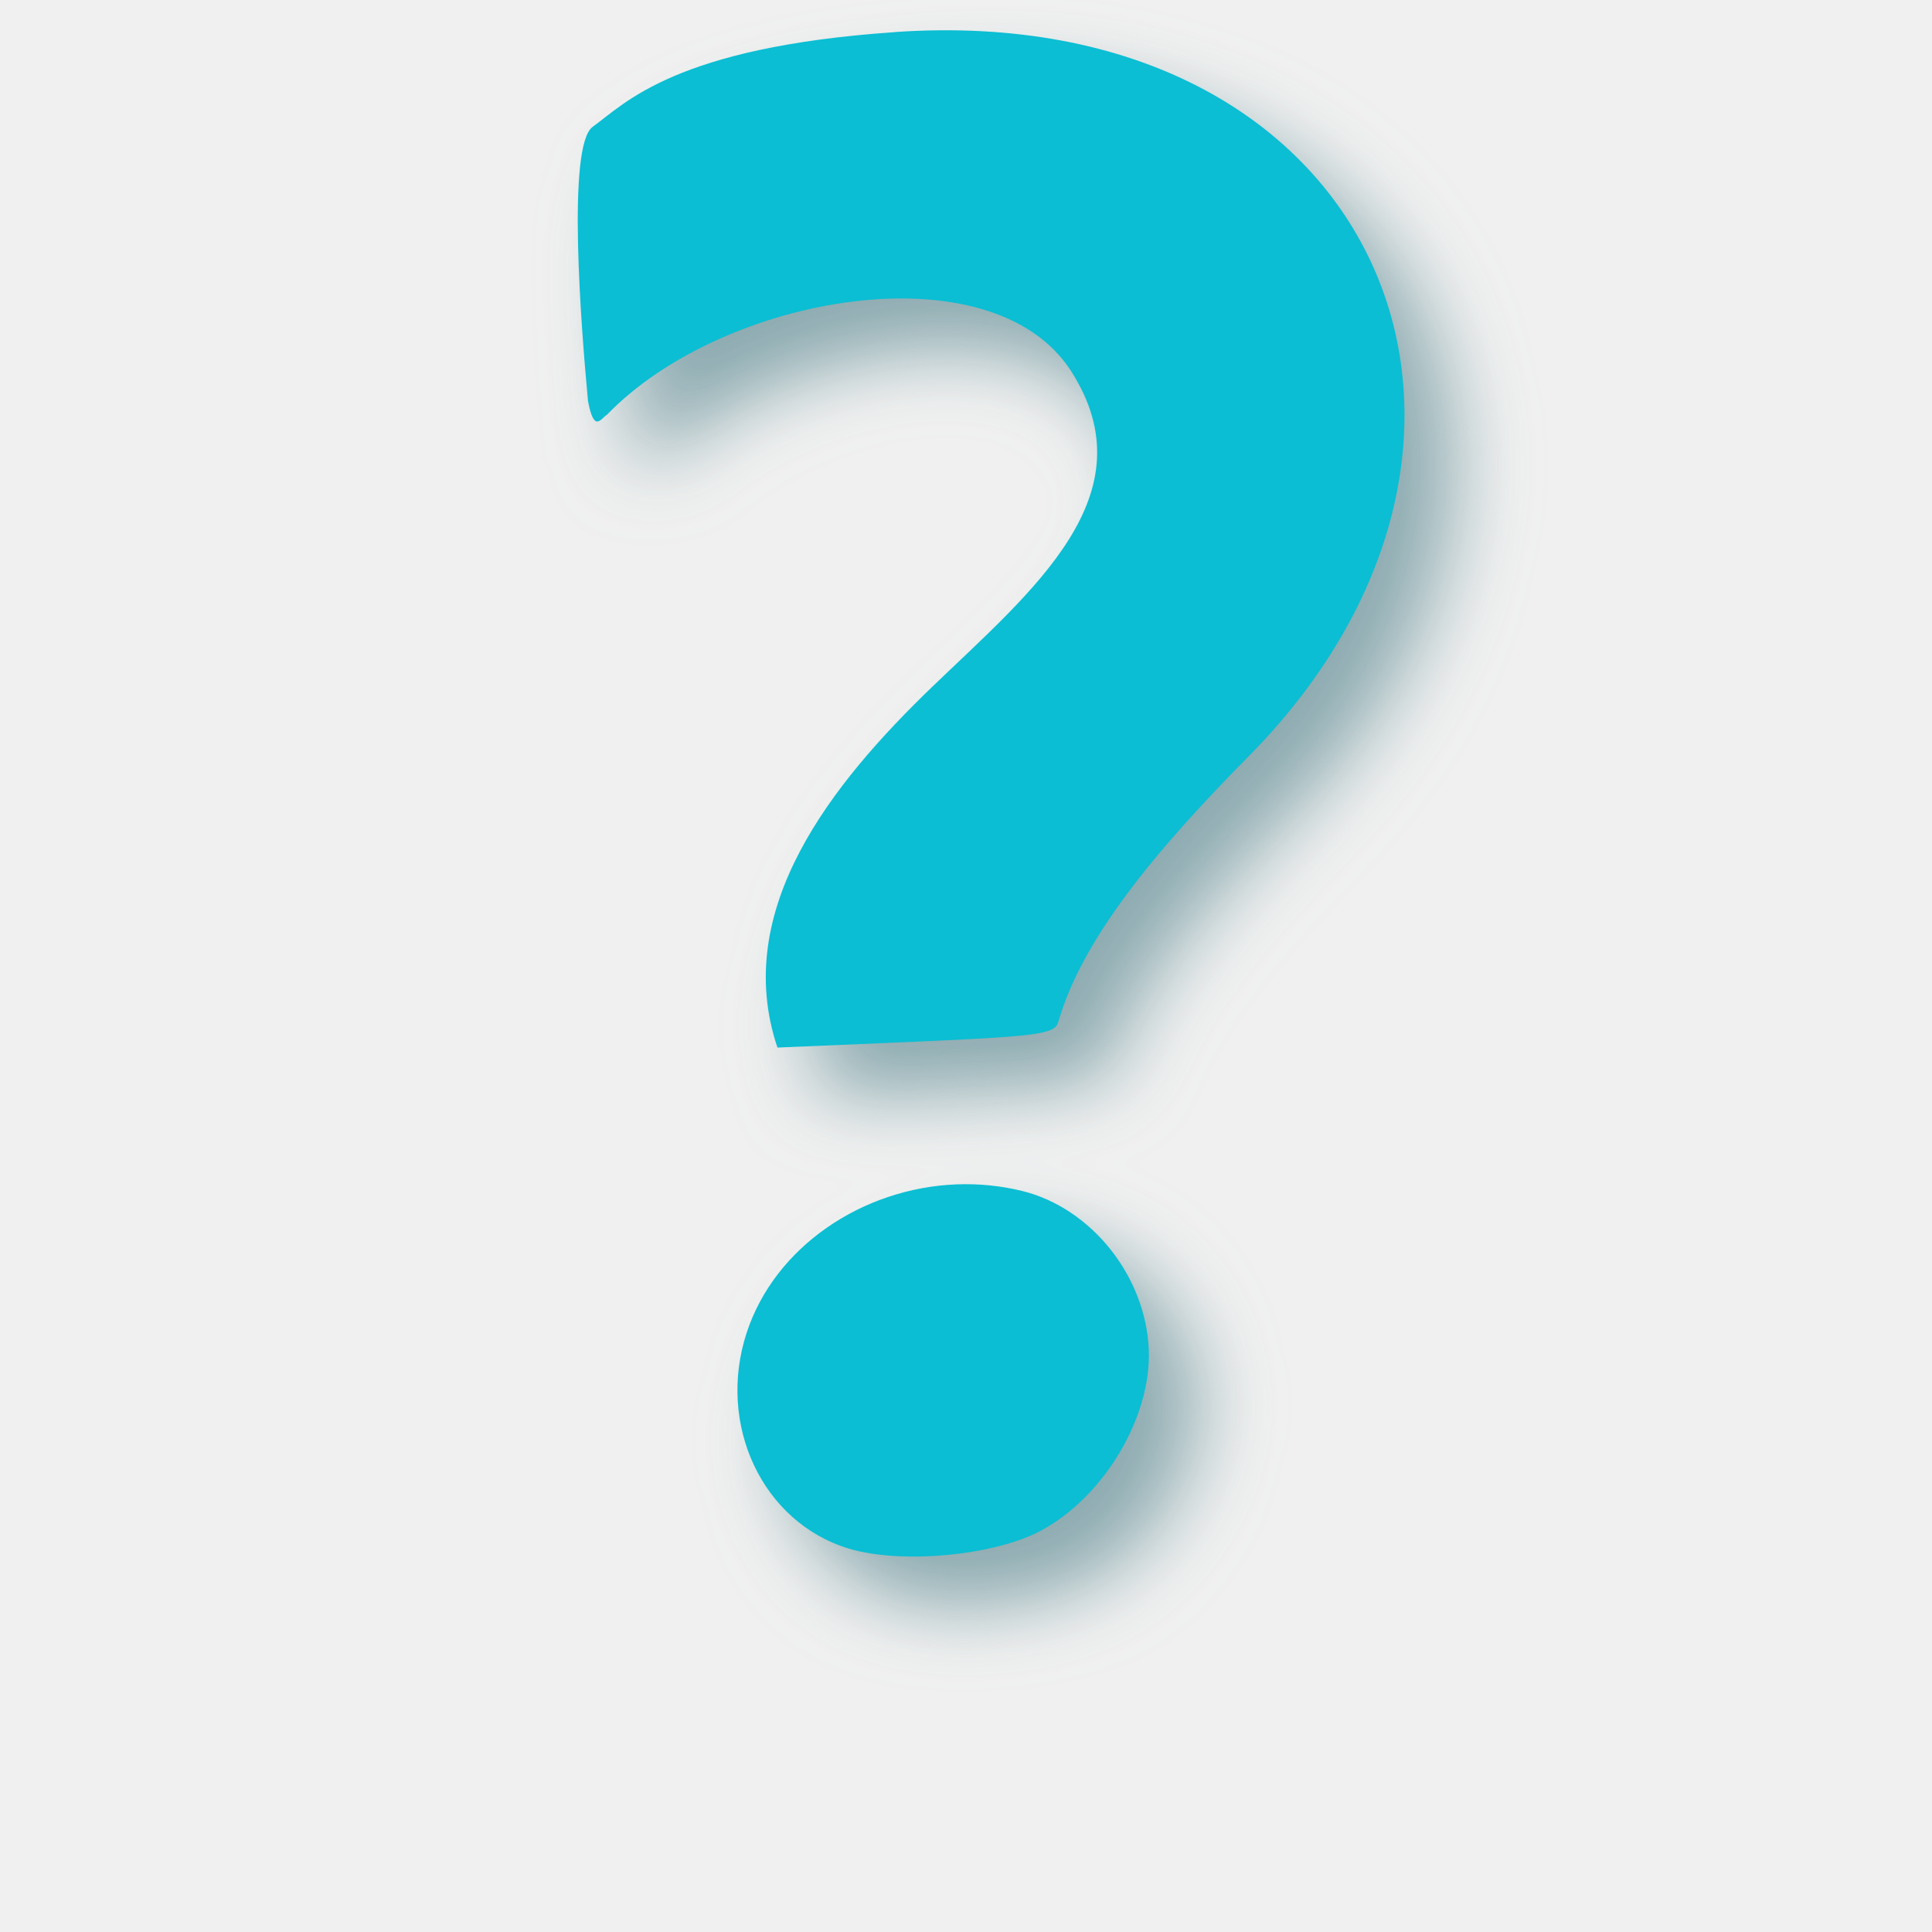
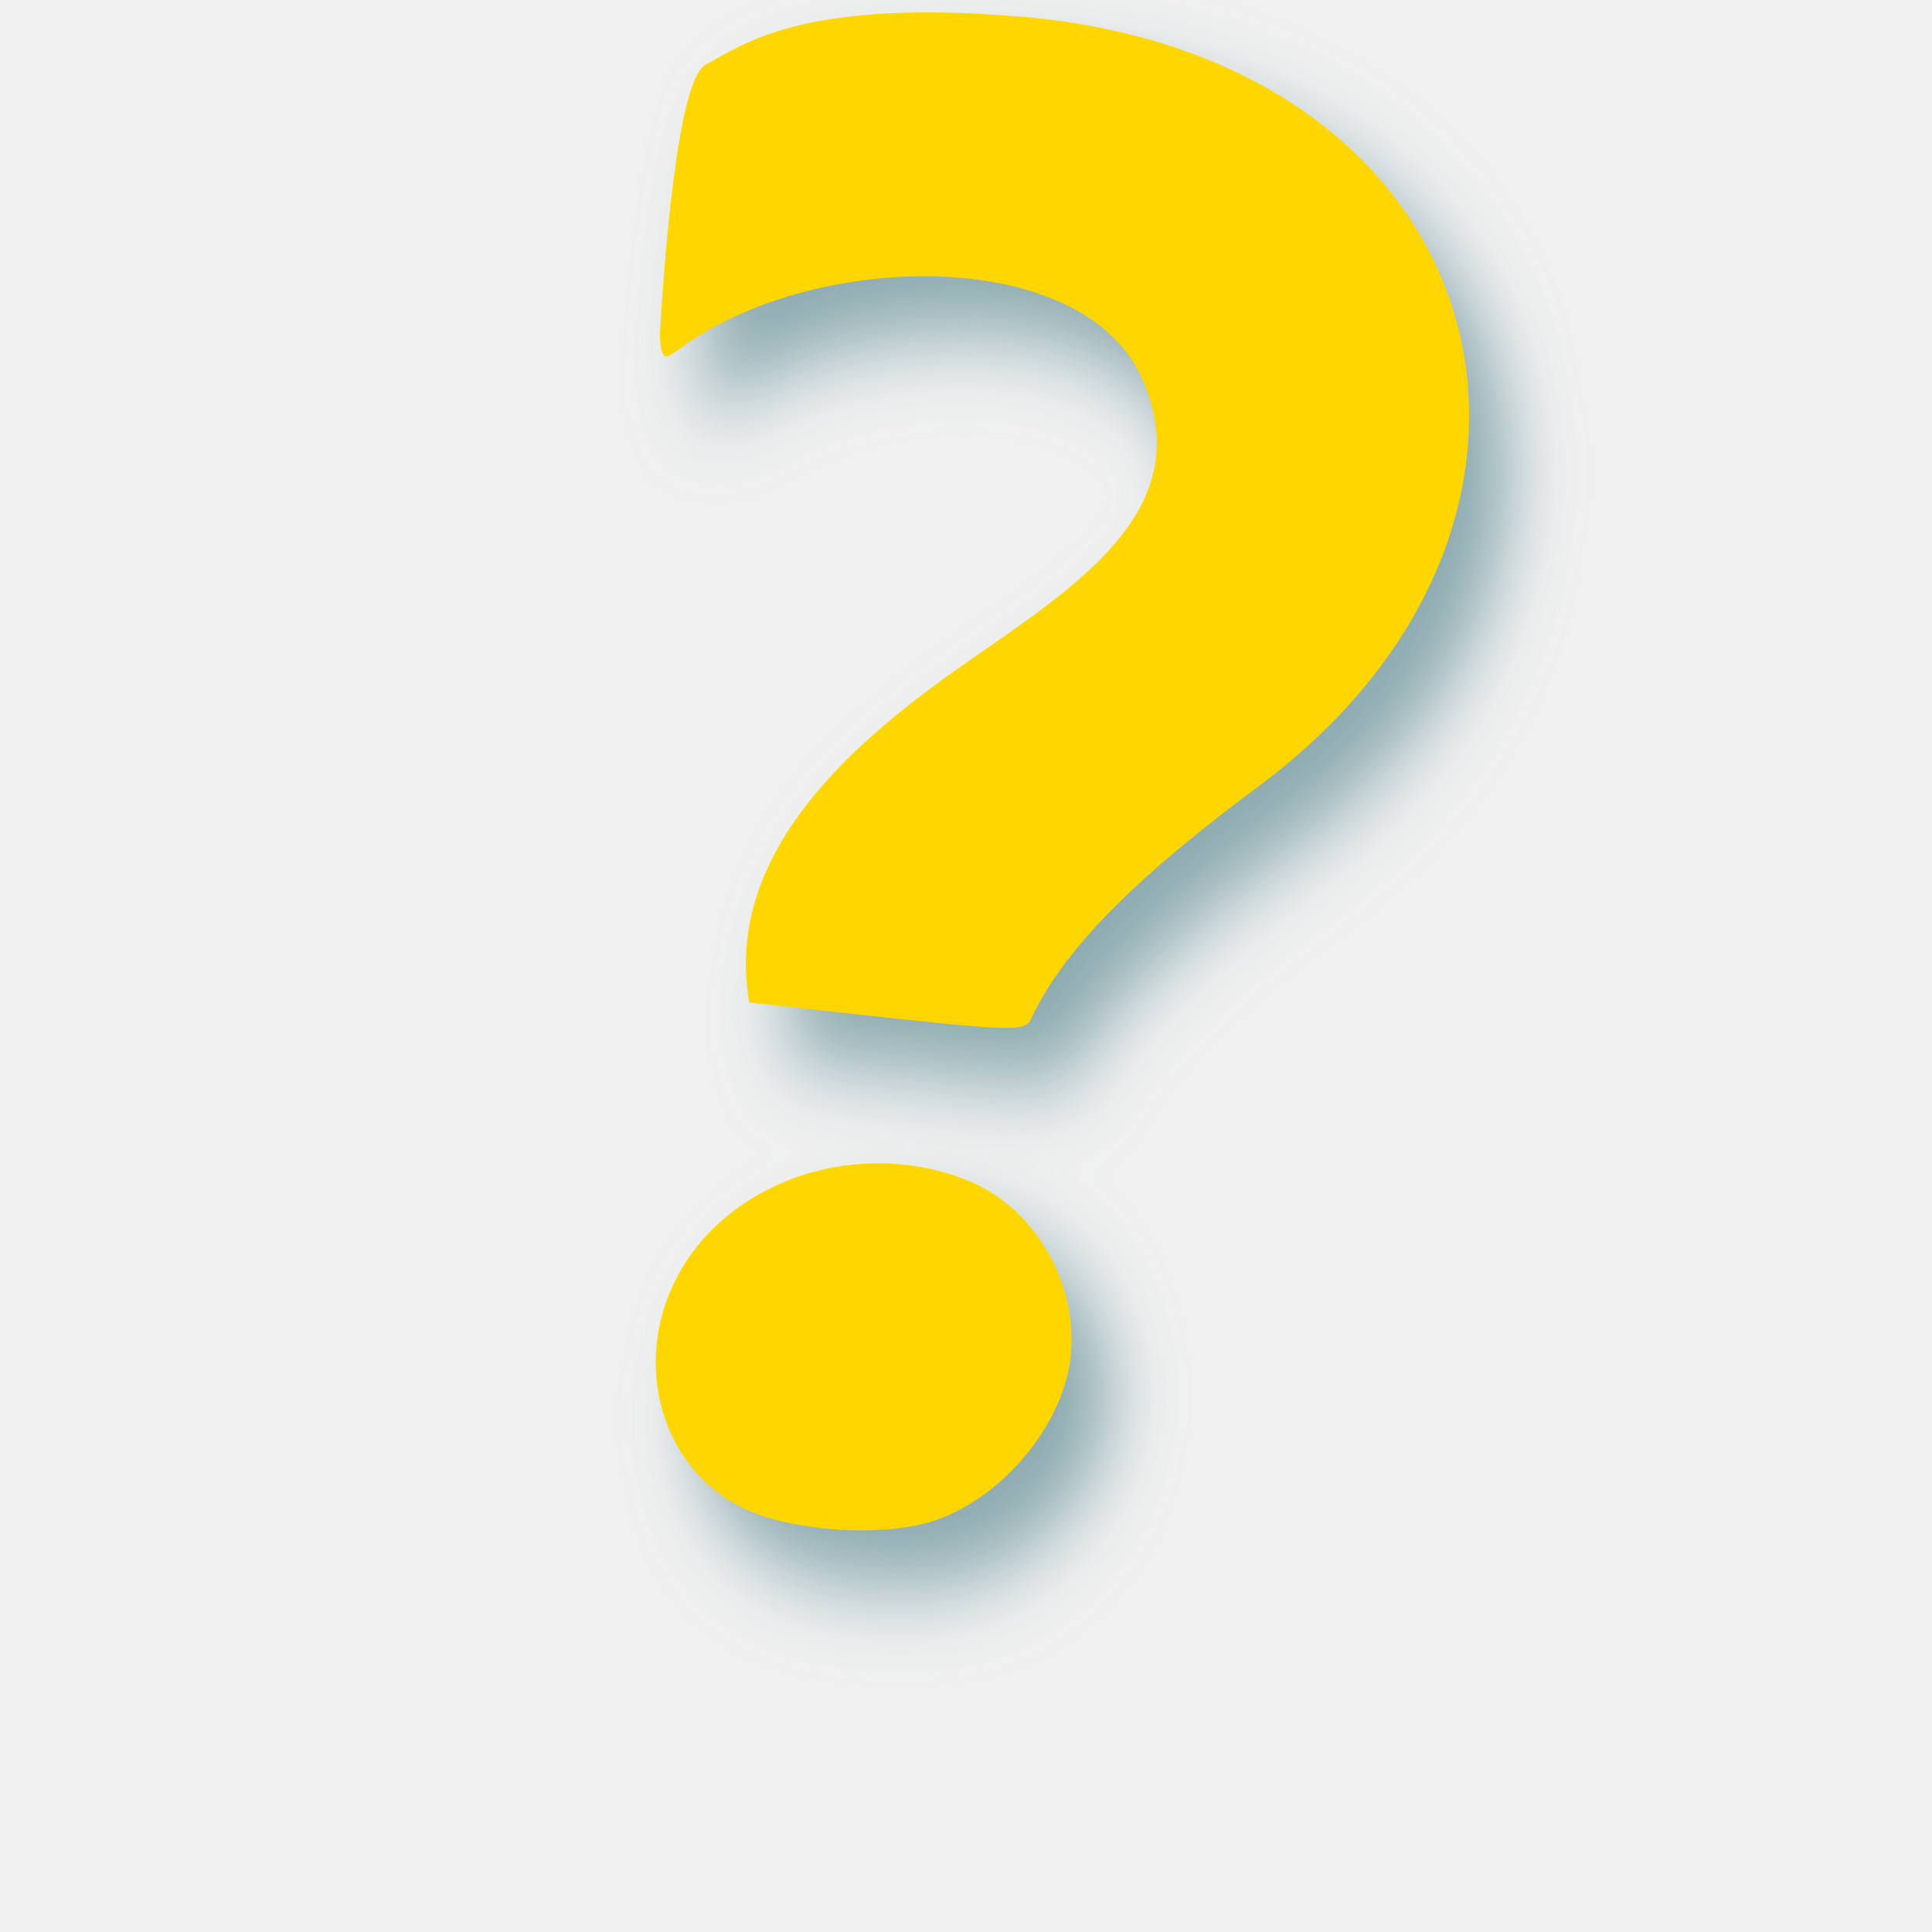
<svg xmlns="http://www.w3.org/2000/svg" xmlns:xlink="http://www.w3.org/1999/xlink" width="90" height="90" viewBox="0 0 23.812 23.812" version="1.1" id="svg2787" xml:space="preserve">
  <defs id="defs2784">
    <linearGradient id="linearGradient1">
      <stop style="stop-color:#d49262;stop-opacity:1;" offset="0" id="stop1" />
      <stop style="stop-color:#fbd6bb;stop-opacity:0.943;" offset="1" id="stop2" />
    </linearGradient>
    <linearGradient id="linearGradient26559">
      <stop style="stop-color:#ffe9d9;stop-opacity:1;" offset="0" id="stop26555" />
      <stop style="stop-color:#ffd0af;stop-opacity:1;" offset="0.608" id="stop26563" />
      <stop style="stop-color:#ffb380;stop-opacity:1;" offset="1" id="stop26557" />
    </linearGradient>
    <radialGradient xlink:href="#linearGradient26559" id="radialGradient26561-8-4-3" cx="50.035" cy="10.592" fx="50.035" fy="10.592" r="5.772" gradientTransform="matrix(-0.8942386,1.669439,0.931599,0.465422,26.26525,-85.10766)" gradientUnits="userSpaceOnUse" />
    <mask maskUnits="userSpaceOnUse" id="mask10222">
      <circle style="fill:#ffffff;fill-opacity:1;fill-rule:evenodd;stroke-width:0.224" id="circle10224" cx="13.229" cy="14.817" r="11" />
    </mask>
    <radialGradient xlink:href="#linearGradient1" id="radialGradient2" cx="-13.077" cy="15.058" fx="-13.077" fy="15.058" r="5.211" gradientTransform="matrix(-0.3525487,1.729008,-1.863063,-0.3798829,9.257119,40.63777)" gradientUnits="userSpaceOnUse" />
    <filter style="color-interpolation-filters:sRGB" id="filter2" x="-0.112" y="-0.06" width="1.224" height="1.121">
      <feGaussianBlur stdDeviation="0.472" id="feGaussianBlur2" />
    </filter>
  </defs>
  <g id="layer1">
-     <g id="g2-3" transform="rotate(-2.424275,27.91221,-3.530711)" style="opacity:0.627;mix-blend-mode:multiply;fill:#568993;fill-opacity:1;filter:url(#filter2)">
+     <g id="g2-3" transform="rotate(6.280966,6.932382,15.25982)" style="opacity:0.627;mix-blend-mode:multiply;fill:#568993;fill-opacity:1;filter:url(#filter2)">
      <path style="fill:#568993;fill-opacity:1;stroke-width:1" d="m 11.611,14.54 c -1.16,-0.004 -2.27,0.672 -2.662,1.718 -0.418,1.117 0.095,2.338 1.137,2.708 0.632,0.224 1.78,0.169 2.375,-0.114 0.798,-0.38 1.431,-1.344 1.431,-2.179 0,-0.906 -0.635,-1.773 -1.478,-2.018 -0.265,-0.077 -0.536,-0.114 -0.803,-0.115 z" id="path2-0" />
      <path style="fill:#568993;fill-opacity:1;stroke-width:1" d="M 11.455,0.319 C 8.74,0.39 8.095,1.054 7.681,1.328 7.353,1.545 7.434,3.782 7.481,4.701 7.539,5.103 7.627,4.926 7.708,4.88 9.207,3.455 12.535,3.029 13.444,4.583 14.362,6.153 12.848,7.271 11.57,8.401 10.292,9.532 8.975,11.034 9.477,12.762 h 1.365 c 1.866,0 2.055,-0.015 2.107,-0.171 0.335,-0.996 1.246,-2.02 2.482,-3.17 4.063,-3.78 1.963,-9.258 -3.976,-9.103 z" id="path1-4" />
    </g>
-     <g id="g2" style="fill:#0bbed3;fill-opacity:1" transform="rotate(-2.424275,13.05828,10.35053)">
-       <path style="fill:#0bbed3;fill-opacity:1;stroke-width:1" d="m 11.611,14.54 c -1.16,-0.004 -2.27,0.672 -2.662,1.718 -0.418,1.117 0.095,2.338 1.137,2.708 0.632,0.224 1.78,0.169 2.375,-0.114 0.798,-0.38 1.431,-1.344 1.431,-2.179 0,-0.906 -0.635,-1.773 -1.478,-2.018 -0.265,-0.077 -0.536,-0.114 -0.803,-0.115 z" id="path2" />
-       <path style="fill:#0bbed3;fill-opacity:1;stroke-width:1" d="M 11.455,0.319 C 8.74,0.39 8.095,1.054 7.681,1.328 7.353,1.545 7.434,3.782 7.481,4.701 7.539,5.103 7.627,4.926 7.708,4.88 9.207,3.455 12.535,3.029 13.444,4.583 14.362,6.153 12.848,7.271 11.57,8.401 10.292,9.532 8.975,11.034 9.477,12.762 h 1.365 c 1.866,0 2.055,-0.015 2.107,-0.171 0.335,-0.996 1.246,-2.02 2.482,-3.17 4.063,-3.78 1.963,-9.258 -3.976,-9.103 z" id="path1" />
+     <g id="g2" style="fill:#ffd600;fill-opacity:1" transform="rotate(6.280966,13.05828,10.35053)">
+       <path style="fill:#ffd600;fill-opacity:1;stroke-width:1" d="m 11.611,14.54 c -1.16,-0.004 -2.27,0.672 -2.662,1.718 -0.418,1.117 0.095,2.338 1.137,2.708 0.632,0.224 1.78,0.169 2.375,-0.114 0.798,-0.38 1.431,-1.344 1.431,-2.179 0,-0.906 -0.635,-1.773 -1.478,-2.018 -0.265,-0.077 -0.536,-0.114 -0.803,-0.115 z" id="path2" />
+       <path style="fill:#ffd600;fill-opacity:1;stroke-width:1" d="M 11.455,0.319 C 8.74,0.39 8.095,1.054 7.681,1.328 7.353,1.545 7.434,3.782 7.481,4.701 7.539,5.103 7.627,4.926 7.708,4.88 9.207,3.455 12.535,3.029 13.444,4.583 14.362,6.153 12.848,7.271 11.57,8.401 10.292,9.532 8.975,11.034 9.477,12.762 h 1.365 c 1.866,0 2.055,-0.015 2.107,-0.171 0.335,-0.996 1.246,-2.02 2.482,-3.17 4.063,-3.78 1.963,-9.258 -3.976,-9.103 z" id="path1" />
    </g>
    <g id="g20718" transform="matrix(0.7134821,0,0,0.7150397,-10.09153,1.216343)" style="stroke-width:1.095">
      <path id="path13238-1-2-5-8-1" style="fill:url(#radialGradient2);fill-opacity:1;stroke:#000000;stroke-width:0;stroke-linecap:butt;stroke-linejoin:miter;stroke-dasharray:none;stroke-opacity:1" d="m -9.532,11.427 c 0.67,0.618 1.134,0.348 1.469,1.214 0.46,1.189 0.868,0.709 0.979,1.256 0.113,0.558 -0.348,1.377 -0.524,1.962 -0.349,1.159 -0.821,3.11 -1.25,4.063 -0.429,0.953 -2.14,2.355 -3.079,2.818 -0.939,0.463 -2.921,-1.054 -3.351,-1.028 -0.429,0.026 -1.064,-3.046 -1.305,-3.921 -0.241,-0.875 -1.716,-1.545 -0.268,-3.373 1.448,-1.828 0.766,-3.594 0.739,-3.929 -0.027,-0.335 0.969,0.241 1.156,0.447 0.188,0.206 0.956,1 2.076,1.468 0.988,0.413 1.807,0.228 2.087,-0.053 0.297,-0.297 1.432,-1.475 1.432,-1.475 z" />
      <path style="fill:url(#radialGradient26561-8-4-3);fill-opacity:1;stroke:#000000;stroke-width:0;stroke-linecap:butt;stroke-linejoin:miter;stroke-dasharray:none;stroke-opacity:1" d="m -9.134,2.004 c 0.607,0.874 1.131,2.489 1.175,4.279 0.045,1.836 -0.054,3.505 -1.307,5.121 -0.593,0.764 -1.669,1.563 -2.277,1.627 -1.777,0.187 -2.15,-0.471 -3.06,-1.127 -0.641,-0.462 -0.939,-1.117 -1.349,-2.066 -0.096,-0.223 -0.156,-0.234 -0.252,-0.474 -0.039,-0.098 -0.065,-0.072 -0.396,-0.032 -0.205,0.025 -1.318,-1.362 -1.396,-1.765 -0.053,-0.275 1.748,-0.265 1.797,-0.414 0.531,-1.602 1.152,-1.268 1.303,-2.069 0.152,-0.801 1.1,-3.341 2.287,-4.233 1.482,0.138 2.488,0.279 3.474,1.153 z" id="path12892-7-4-9-0-9" />
      <path id="path3866-5-8-8-7" mask="none" style="fill:#333333;fill-opacity:1;stroke:#000000;stroke-width:0;stroke-linecap:butt;stroke-linejoin:miter;stroke-dasharray:none;stroke-opacity:0" d="m -16.655,12.095 c 0,0 -0.213,0.466 -2.023,0.888 -2.033,0.474 -4.046,0.609 -5.122,1.674 -1.315,1.301 -1.883,4.375 -2.036,4.796 1.958,5.135 7.63,8.693 12.646,8.514 5.016,-0.179 10.096,-3.995 11.571,-7.921 -1.16,-1.378 -0.562,-4.325 -2.131,-5.128 -1.561,-0.799 -2.763,-0.853 -4.074,-1.428 -0.227,2.05 -0.729,4.029 -1.616,5.899 -0.646,1.32 -2.243,3.082 -2.978,2.883 -1.162,-0.371 -3.743,-5.251 -4.31,-6.987 -0.142,-0.944 0.073,-3.189 0.073,-3.189 z" />
      <path style="fill:none;stroke:#848382;stroke-width:0.268;stroke-linecap:round;stroke-linejoin:miter;stroke-dasharray:none;stroke-opacity:1" d="m -9.384,14.188 c 0,0 -0.304,2.975 -2.261,4.171 -0.587,0.358 -2.115,-1.165 -3.866,-4.246" id="path27717-0-1-6" />
      <path style="fill:#916f6f;stroke:#000000;stroke-width:0;stroke-linecap:butt;stroke-linejoin:miter;stroke-dasharray:none;stroke-opacity:1" d="m -11.242,-1.172 c 2.179,0.451 3.891,2.179 4.435,3.382 0.545,1.202 2.023,4.809 1.245,5.636 -0.778,0.827 -1.012,1.428 -1.012,1.428 0,0 0.622,1.428 0.389,2.405 -0.233,0.977 -0.856,2.555 -0.856,2.555 l -0.475,-0.754 c 0,0 0.008,0.979 -0.303,1.28 -0.311,0.301 -1.625,1.876 -1.625,1.876 0,0 0.348,-1.287 -0.408,-2.471 -0.585,-0.916 0.113,-2.295 0.113,-2.295 0,0 1.376,-1.251 1.602,-3.081 0.167,-1.351 0.518,-5.669 -2.102,-7.013 -1.615,-0.829 -2.23,-0.835 -2.23,-0.835 0,0 -0.501,1.985 -1.73,3.976 -0.543,0.881 -1.542,1.474 -1.906,2.517 -0.5,0.177 -0.776,0.189 -1.102,0.279 -0.288,0.413 0.007,1.115 0.308,1.261 0.467,0.225 0.942,0.053 0.942,0.053 0,0 1.136,3.93 0.903,4.832 -0.233,0.902 -2.801,1.578 -2.801,1.578 l 0.622,-1.127 c 0,0 -0.622,0.827 -1.401,0.827 -0.778,0 -0.934,-0.451 -0.934,-0.451 0,0 0.645,0.602 0.7,-0.526 0.117,-2.367 0.817,-1.804 1.05,-2.78 0.233,-0.977 -0.584,0.526 -1.128,0.751 -0.545,0.225 0.622,-0.451 0.545,-1.353 -0.078,-0.902 -1.595,-3.043 -1.284,-4.171 0.311,-1.127 0.589,-4.096 2.534,-5.749 1.945,-1.653 3.937,-2.229 5.908,-2.029 z" id="path26059-6-5-7" />
      <g id="g27721-2-8-1" transform="matrix(-0.778065,0,0,0.7514212,31.86677,-2.70822)" style="stroke-width:1.325">
        <ellipse style="fill:#aa0000;fill-opacity:1;fill-rule:evenodd;stroke-width:0.351" id="path11936-3-7-4-3-1" cx="56.013" cy="28.856" rx="0.534" ry="0.591" />
        <ellipse style="fill:#ffffff;fill-rule:evenodd;stroke-width:0.351" id="path12898-2-3-7-8-0" cx="61.474" cy="-12.193" rx="0.135" ry="0.174" transform="matrix(0.7845642,0.6200476,-0.6245485,0.780986,0,0)" />
      </g>
    </g>
  </g>
</svg>
